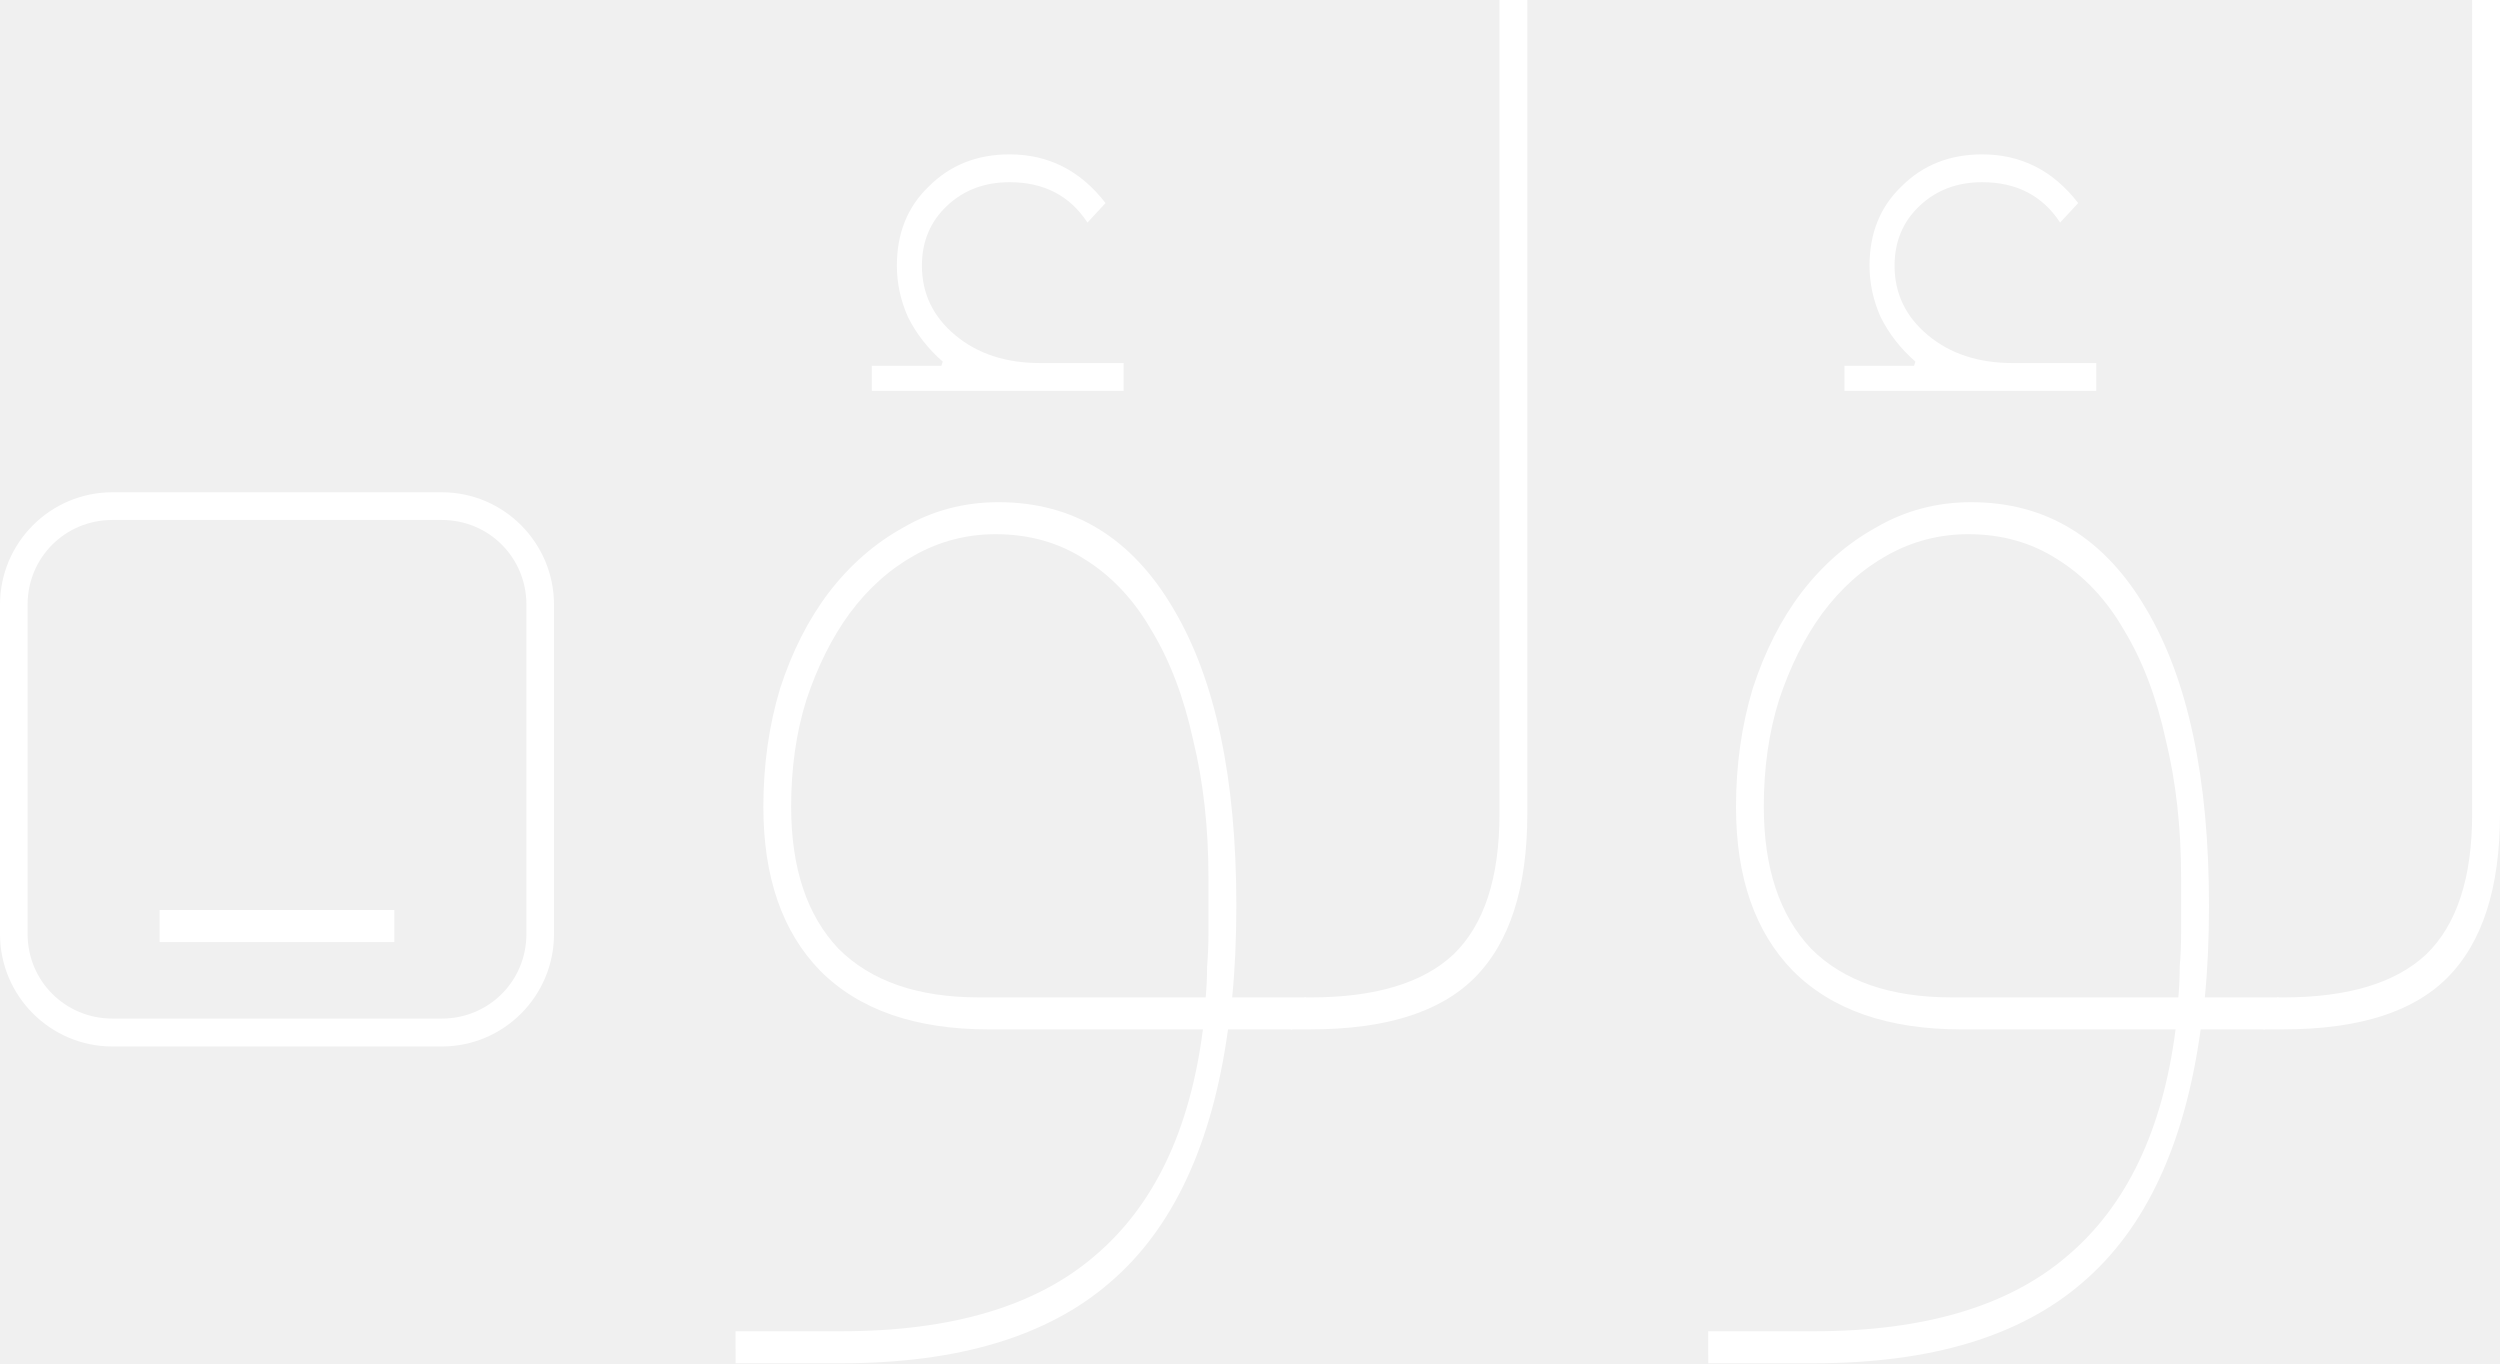
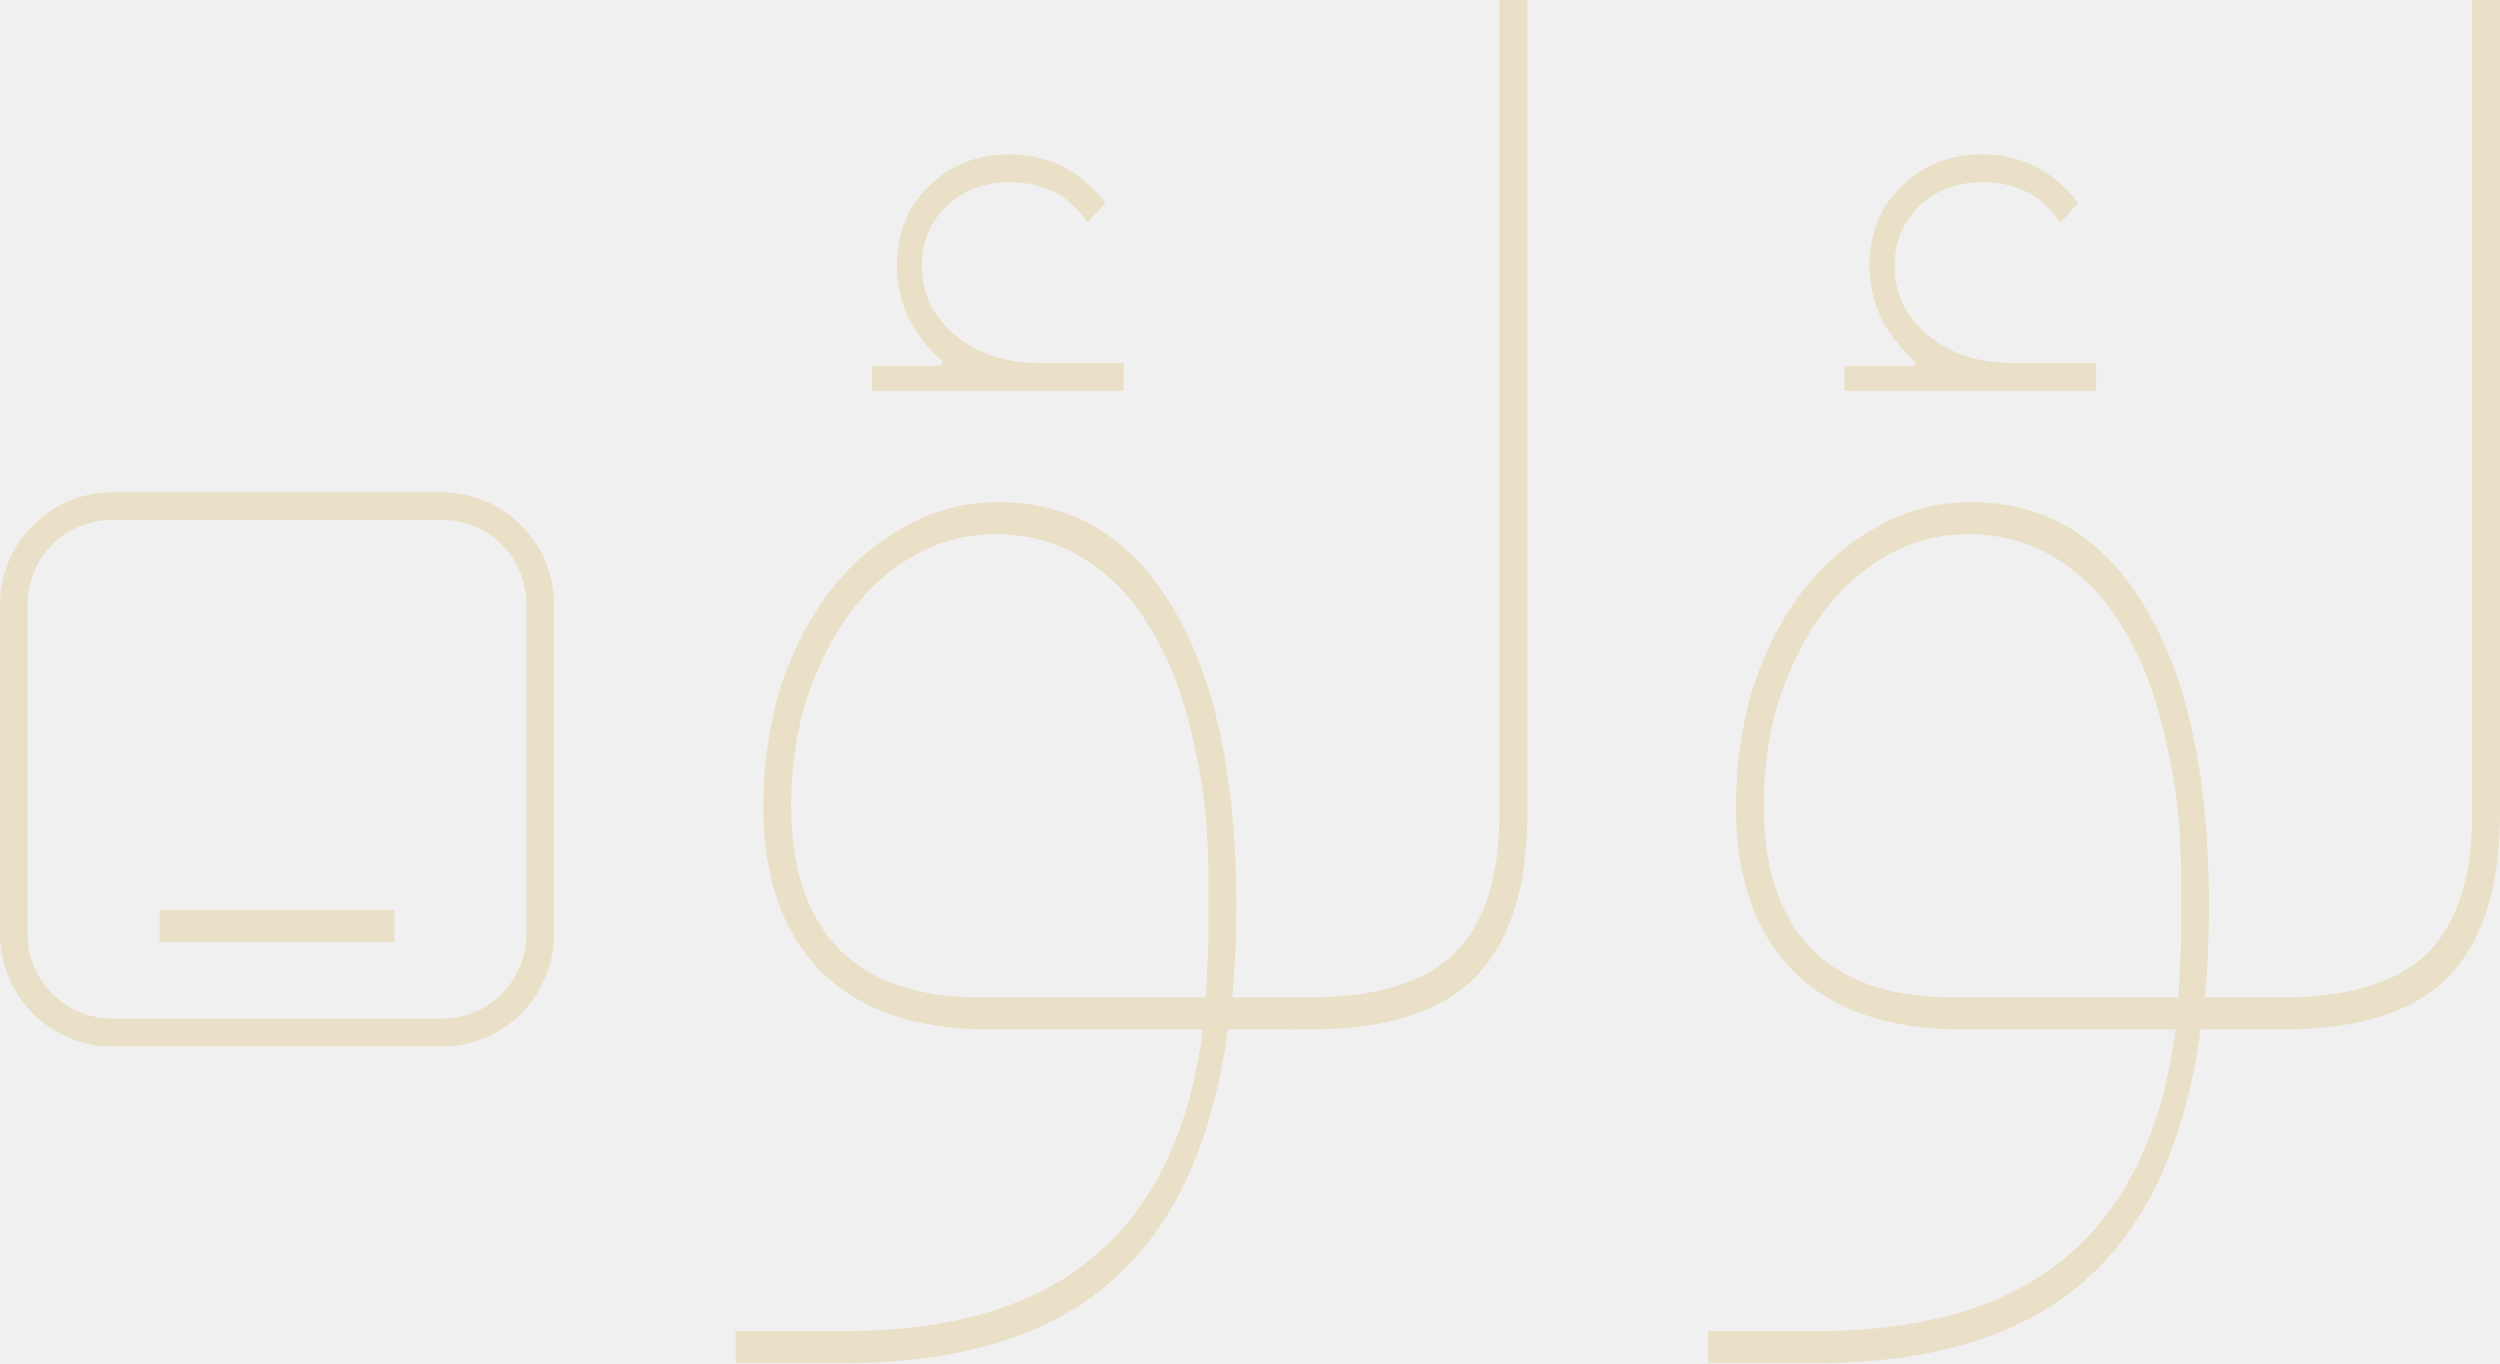
- <svg xmlns="http://www.w3.org/2000/svg" width="25.36mm" height="13.829mm" viewBox="0 0 25.36 13.829" version="1.1" id="svg8">
-   <defs id="defs17" />
-   <g style="fill:#ffffff" id="g50">
-     <g aria-label="لؤلؤ" transform="matrix(0.2645833,0,0,0.2645833,-10.20878,-21.74248)" style="font-style:normal;font-variant:normal;font-weight:100;font-stretch:normal;font-size:53.333px;line-height:100%;font-family:'IBM Plex Arabic';-inkscape-font-specification:'IBM Plex Arabic, Thin';font-variant-ligatures:normal;font-variant-caps:normal;font-variant-numeric:normal;font-feature-settings:normal;text-align:start;letter-spacing:0px;word-spacing:0px;writing-mode:lr-tb;text-anchor:start;fill:#ffffff;fill-opacity:1;stroke:none;stroke-width:1px;stroke-linecap:butt;stroke-linejoin:miter;stroke-opacity:1" id="flowRoot10">
-       <path d="m 125.367,120.95 0.533,-0.533 h 0.213 q 3.733,0 5.493,-1.653 1.76,-1.707 1.76,-5.387 V 82.176 h 1.067 V 113.376 q 0,4.267 -2.027,6.293 -1.973,1.973 -6.293,1.973 h -0.747 z" id="path852" style="fill:#ffffff" />
-       <path d="m 104.075,133.216 h 4.053 q 6.347,0 9.707,-2.88 3.413,-2.88 4.16,-8.693 h -8.213 q -4.213,0 -6.453,-2.24 -2.187,-2.24 -2.187,-6.293 0,-2.4 0.64,-4.533 0.693,-2.133 1.867,-3.68 1.227,-1.6 2.88,-2.507 1.653,-0.96 3.627,-0.96 4.32,0 6.72,4.107 2.4,4.053 2.4,11.36 0,1.92 -0.16,3.52 h 2.827 v 0.693 l -0.533,0.533 h -2.453 q -0.907,6.613 -4.533,9.707 -3.573,3.093 -10.293,3.093 h -4.053 z m 2.133,-20.107 q 0,3.52 1.813,5.44 1.867,1.867 5.387,1.867 h 8.693 q 0.053,-0.587 0.053,-1.173 0.053,-0.64 0.053,-1.28 v -2.133 q 0,-2.88 -0.587,-5.28 -0.533,-2.453 -1.6,-4.213 -1.013,-1.76 -2.56,-2.72 -1.493,-0.96 -3.413,-0.96 -1.653,0 -3.093,0.8 -1.44,0.8 -2.507,2.24 -1.013,1.387 -1.653,3.307 -0.587,1.867 -0.587,4.107 z m 3.093,-16.907 h 2.667 l 0.053,-0.16 q -0.853,-0.747 -1.333,-1.707 -0.427,-0.96 -0.427,-1.973 0,-1.867 1.227,-3.04 1.227,-1.227 3.093,-1.227 2.24,0 3.68,1.867 l -0.693,0.747 q -1.013,-1.547 -2.987,-1.547 -1.44,0 -2.4,0.907 -0.96,0.907 -0.96,2.293 0,1.6 1.28,2.667 1.28,1.067 3.253,1.067 h 3.2 v 1.067 h -9.653 z" id="path854" style="fill:#ffffff" />
-       <path d="m 88.075,120.95 0.533,-0.533 h 0.213 q 3.733,0 5.493,-1.653 1.76,-1.707 1.76,-5.387 V 82.176 h 1.067 V 113.376 q 0,4.267 -2.027,6.293 -1.973,1.973 -6.293,1.973 h -0.747 z" id="path856" style="fill:#ffffff" />
-       <path d="m 66.784,133.216 h 4.053 q 6.347,0 9.707,-2.88 3.413,-2.88 4.16,-8.693 h -8.213 q -4.213,0 -6.453,-2.24 -2.187,-2.24 -2.187,-6.293 0,-2.4 0.64,-4.533 0.693,-2.133 1.867,-3.68 1.227,-1.6 2.88,-2.507 1.653,-0.96 3.627,-0.96 4.32,0 6.72,4.107 2.4,4.053 2.4,11.36 0,1.92 -0.16,3.52 h 2.827 v 0.693 l -0.533,0.533 h -2.453 q -0.907,6.613 -4.533,9.707 -3.573,3.093 -10.293,3.093 h -4.053 z m 2.133,-20.107 q 0,3.52 1.813,5.44 1.867,1.867 5.387,1.867 h 8.693 q 0.053,-0.587 0.053,-1.173 0.053,-0.64 0.053,-1.28 v -2.133 q 0,-2.88 -0.587,-5.28 -0.533,-2.453 -1.6,-4.213 -1.013,-1.76 -2.56,-2.72 -1.493,-0.96 -3.413,-0.96 -1.653,0 -3.093,0.8 -1.44,0.8 -2.507,2.24 -1.013,1.387 -1.653,3.307 -0.587,1.867 -0.587,4.107 z m 3.093,-16.907 h 2.667 l 0.053,-0.16 q -0.853,-0.747 -1.333,-1.707 -0.427,-0.96 -0.427,-1.973 0,-1.867 1.227,-3.04 1.227,-1.227 3.093,-1.227 2.24,0 3.68,1.867 l -0.693,0.747 q -1.013,-1.547 -2.987,-1.547 -1.44,0 -2.4,0.907 -0.96,0.907 -0.96,2.293 0,1.6 1.28,2.667 1.28,1.067 3.253,1.067 h 3.2 v 1.067 h -9.653 z" id="path858" style="fill:#ffffff" />
+ <svg xmlns="http://www.w3.org/2000/svg" width="25.36mm" height="13.829mm" viewBox="0 0 25.36 13.829" version="1.1">
+   <g style="fill:#EAE0C8">
+     <g transform="matrix(0.2645833,0,0,0.2645833,-10.20878,-21.74248)">
+       <path d="m 125.367,120.95 0.533,-0.533 h 0.213 q 3.733,0 5.493,-1.653 1.76,-1.707 1.76,-5.387 V 82.176 h 1.067 V 113.376 q 0,4.267 -2.027,6.293 -1.973,1.973 -6.293,1.973 h -0.747 z" />
+       <path d="m 104.075,133.216 h 4.053 q 6.347,0 9.707,-2.88 3.413,-2.88 4.16,-8.693 h -8.213 q -4.213,0 -6.453,-2.24 -2.187,-2.24 -2.187,-6.293 0,-2.4 0.64,-4.533 0.693,-2.133 1.867,-3.68 1.227,-1.6 2.88,-2.507 1.653,-0.96 3.627,-0.96 4.32,0 6.72,4.107 2.4,4.053 2.4,11.36 0,1.92 -0.16,3.52 h 2.827 v 0.693 l -0.533,0.533 h -2.453 q -0.907,6.613 -4.533,9.707 -3.573,3.093 -10.293,3.093 h -4.053 z m 2.133,-20.107 q 0,3.52 1.813,5.44 1.867,1.867 5.387,1.867 h 8.693 q 0.053,-0.587 0.053,-1.173 0.053,-0.64 0.053,-1.28 v -2.133 q 0,-2.88 -0.587,-5.28 -0.533,-2.453 -1.6,-4.213 -1.013,-1.76 -2.56,-2.72 -1.493,-0.96 -3.413,-0.96 -1.653,0 -3.093,0.8 -1.44,0.8 -2.507,2.24 -1.013,1.387 -1.653,3.307 -0.587,1.867 -0.587,4.107 z m 3.093,-16.907 h 2.667 l 0.053,-0.16 q -0.853,-0.747 -1.333,-1.707 -0.427,-0.96 -0.427,-1.973 0,-1.867 1.227,-3.04 1.227,-1.227 3.093,-1.227 2.24,0 3.68,1.867 l -0.693,0.747 q -1.013,-1.547 -2.987,-1.547 -1.44,0 -2.4,0.907 -0.96,0.907 -0.96,2.293 0,1.6 1.28,2.667 1.28,1.067 3.253,1.067 h 3.2 v 1.067 h -9.653 z" />
+       <path d="m 88.075,120.95 0.533,-0.533 h 0.213 q 3.733,0 5.493,-1.653 1.76,-1.707 1.76,-5.387 V 82.176 h 1.067 V 113.376 q 0,4.267 -2.027,6.293 -1.973,1.973 -6.293,1.973 h -0.747 z" />
+       <path d="m 66.784,133.216 h 4.053 q 6.347,0 9.707,-2.88 3.413,-2.88 4.16,-8.693 h -8.213 q -4.213,0 -6.453,-2.24 -2.187,-2.24 -2.187,-6.293 0,-2.4 0.64,-4.533 0.693,-2.133 1.867,-3.68 1.227,-1.6 2.88,-2.507 1.653,-0.96 3.627,-0.96 4.32,0 6.72,4.107 2.4,4.053 2.4,11.36 0,1.92 -0.16,3.52 h 2.827 v 0.693 l -0.533,0.533 h -2.453 q -0.907,6.613 -4.533,9.707 -3.573,3.093 -10.293,3.093 h -4.053 z m 2.133,-20.107 q 0,3.52 1.813,5.44 1.867,1.867 5.387,1.867 h 8.693 q 0.053,-0.587 0.053,-1.173 0.053,-0.64 0.053,-1.28 v -2.133 q 0,-2.88 -0.587,-5.28 -0.533,-2.453 -1.6,-4.213 -1.013,-1.76 -2.56,-2.72 -1.493,-0.96 -3.413,-0.96 -1.653,0 -3.093,0.8 -1.44,0.8 -2.507,2.24 -1.013,1.387 -1.653,3.307 -0.587,1.867 -0.587,4.107 z m 3.093,-16.907 h 2.667 l 0.053,-0.16 q -0.853,-0.747 -1.333,-1.707 -0.427,-0.96 -0.427,-1.973 0,-1.867 1.227,-3.04 1.227,-1.227 3.093,-1.227 2.24,0 3.68,1.867 l -0.693,0.747 q -1.013,-1.547 -2.987,-1.547 -1.44,0 -2.4,0.907 -0.96,0.907 -0.96,2.293 0,1.6 1.28,2.667 1.28,1.067 3.253,1.067 h 3.2 v 1.067 h -9.653 z" />
    </g>
-     <g style="fill:#ffffff" id="g38">
-       <g style="fill:#ffffff" transform="translate(-16.82809,-21.74248)" id="g850">
-         <path style="color:#000000;font-style:normal;font-variant:normal;font-weight:normal;font-stretch:normal;font-size:medium;line-height:normal;font-family:sans-serif;font-variant-ligatures:normal;font-variant-position:normal;font-variant-caps:normal;font-variant-numeric:normal;font-variant-alternates:normal;font-feature-settings:normal;text-indent:0;text-align:start;text-decoration:none;text-decoration-line:none;text-decoration-style:solid;text-decoration-color:#000000;letter-spacing:normal;word-spacing:normal;text-transform:none;writing-mode:lr-tb;direction:ltr;text-orientation:mixed;dominant-baseline:auto;baseline-shift:baseline;text-anchor:start;white-space:normal;shape-padding:0;clip-rule:nonzero;display:inline;overflow:visible;visibility:visible;opacity:1;isolation:auto;mix-blend-mode:normal;color-interpolation:sRGB;color-interpolation-filters:linearRGB;solid-color:#000000;solid-opacity:1;vector-effect:none;fill:#ffffff;fill-opacity:1;fill-rule:nonzero;stroke:none;stroke-width:0.28;stroke-linecap:round;stroke-linejoin:round;stroke-miterlimit:4;stroke-dasharray:none;stroke-dashoffset:0;stroke-opacity:1;color-rendering:auto;image-rendering:auto;shape-rendering:auto;text-rendering:auto;enable-background:accumulate" d="m 17.969,26.736 c -0.629,0 -1.141,0.511 -1.141,1.141 v 3.34 c 0,0.629 0.511,1.141 1.141,1.141 h 3.34 c 0.629,0 1.139,-0.511 1.139,-1.141 v -3.34 c 0,-0.629 -0.51,-1.141 -1.139,-1.141 z m 0,0.281 h 3.34 c 0.479,0 0.859,0.381 0.859,0.859 v 3.34 c 0,0.479 -0.381,0.859 -0.859,0.859 H 17.969 c -0.479,0 -0.861,-0.381 -0.861,-0.859 v -3.34 c 0,-0.479 0.382,-0.859 0.861,-0.859 z" id="rect18" />
-         <g aria-label="ة" transform="matrix(0.2645833,0,0,0.2645833,-0.3318769,-0.2066602)" style="font-style:normal;font-variant:normal;font-weight:100;font-stretch:normal;font-size:53.333px;line-height:100%;font-family:'IBM Plex Arabic';-inkscape-font-specification:'IBM Plex Arabic, Thin';font-variant-ligatures:normal;font-variant-caps:normal;font-variant-numeric:normal;font-feature-settings:normal;text-align:start;letter-spacing:0px;word-spacing:0px;writing-mode:lr-tb;text-anchor:start;fill:#ffffff;fill-opacity:1;stroke:none;stroke-width:1px;stroke-linecap:butt;stroke-linejoin:miter;stroke-opacity:1" id="flowRoot842" />
+     <g>
+       <g transform="translate(-16.82809,-21.74248)">
+         <path d="m 17.969,26.736 c -0.629,0 -1.141,0.511 -1.141,1.141 v 3.34 c 0,0.629 0.511,1.141 1.141,1.141 h 3.34 c 0.629,0 1.139,-0.511 1.139,-1.141 v -3.34 c 0,-0.629 -0.51,-1.141 -1.139,-1.141 z m 0,0.281 h 3.34 c 0.479,0 0.859,0.381 0.859,0.859 v 3.34 c 0,0.479 -0.381,0.859 -0.859,0.859 H 17.969 c -0.479,0 -0.861,-0.381 -0.861,-0.859 v -3.34 c 0,-0.479 0.382,-0.859 0.861,-0.859 z" />
      </g>
-       <rect y="9.231" x="1.619" height="0.325" width="2.381" id="rect825" style="opacity:1;fill:#ffffff;fill-opacity:1;stroke:none;stroke-width:0.28;stroke-linecap:round;stroke-linejoin:round;stroke-miterlimit:4;stroke-dasharray:none;stroke-dashoffset:0;stroke-opacity:1" />
+       <rect y="9.231" x="1.619" height="0.325" width="2.381" />
    </g>
  </g>
</svg>
